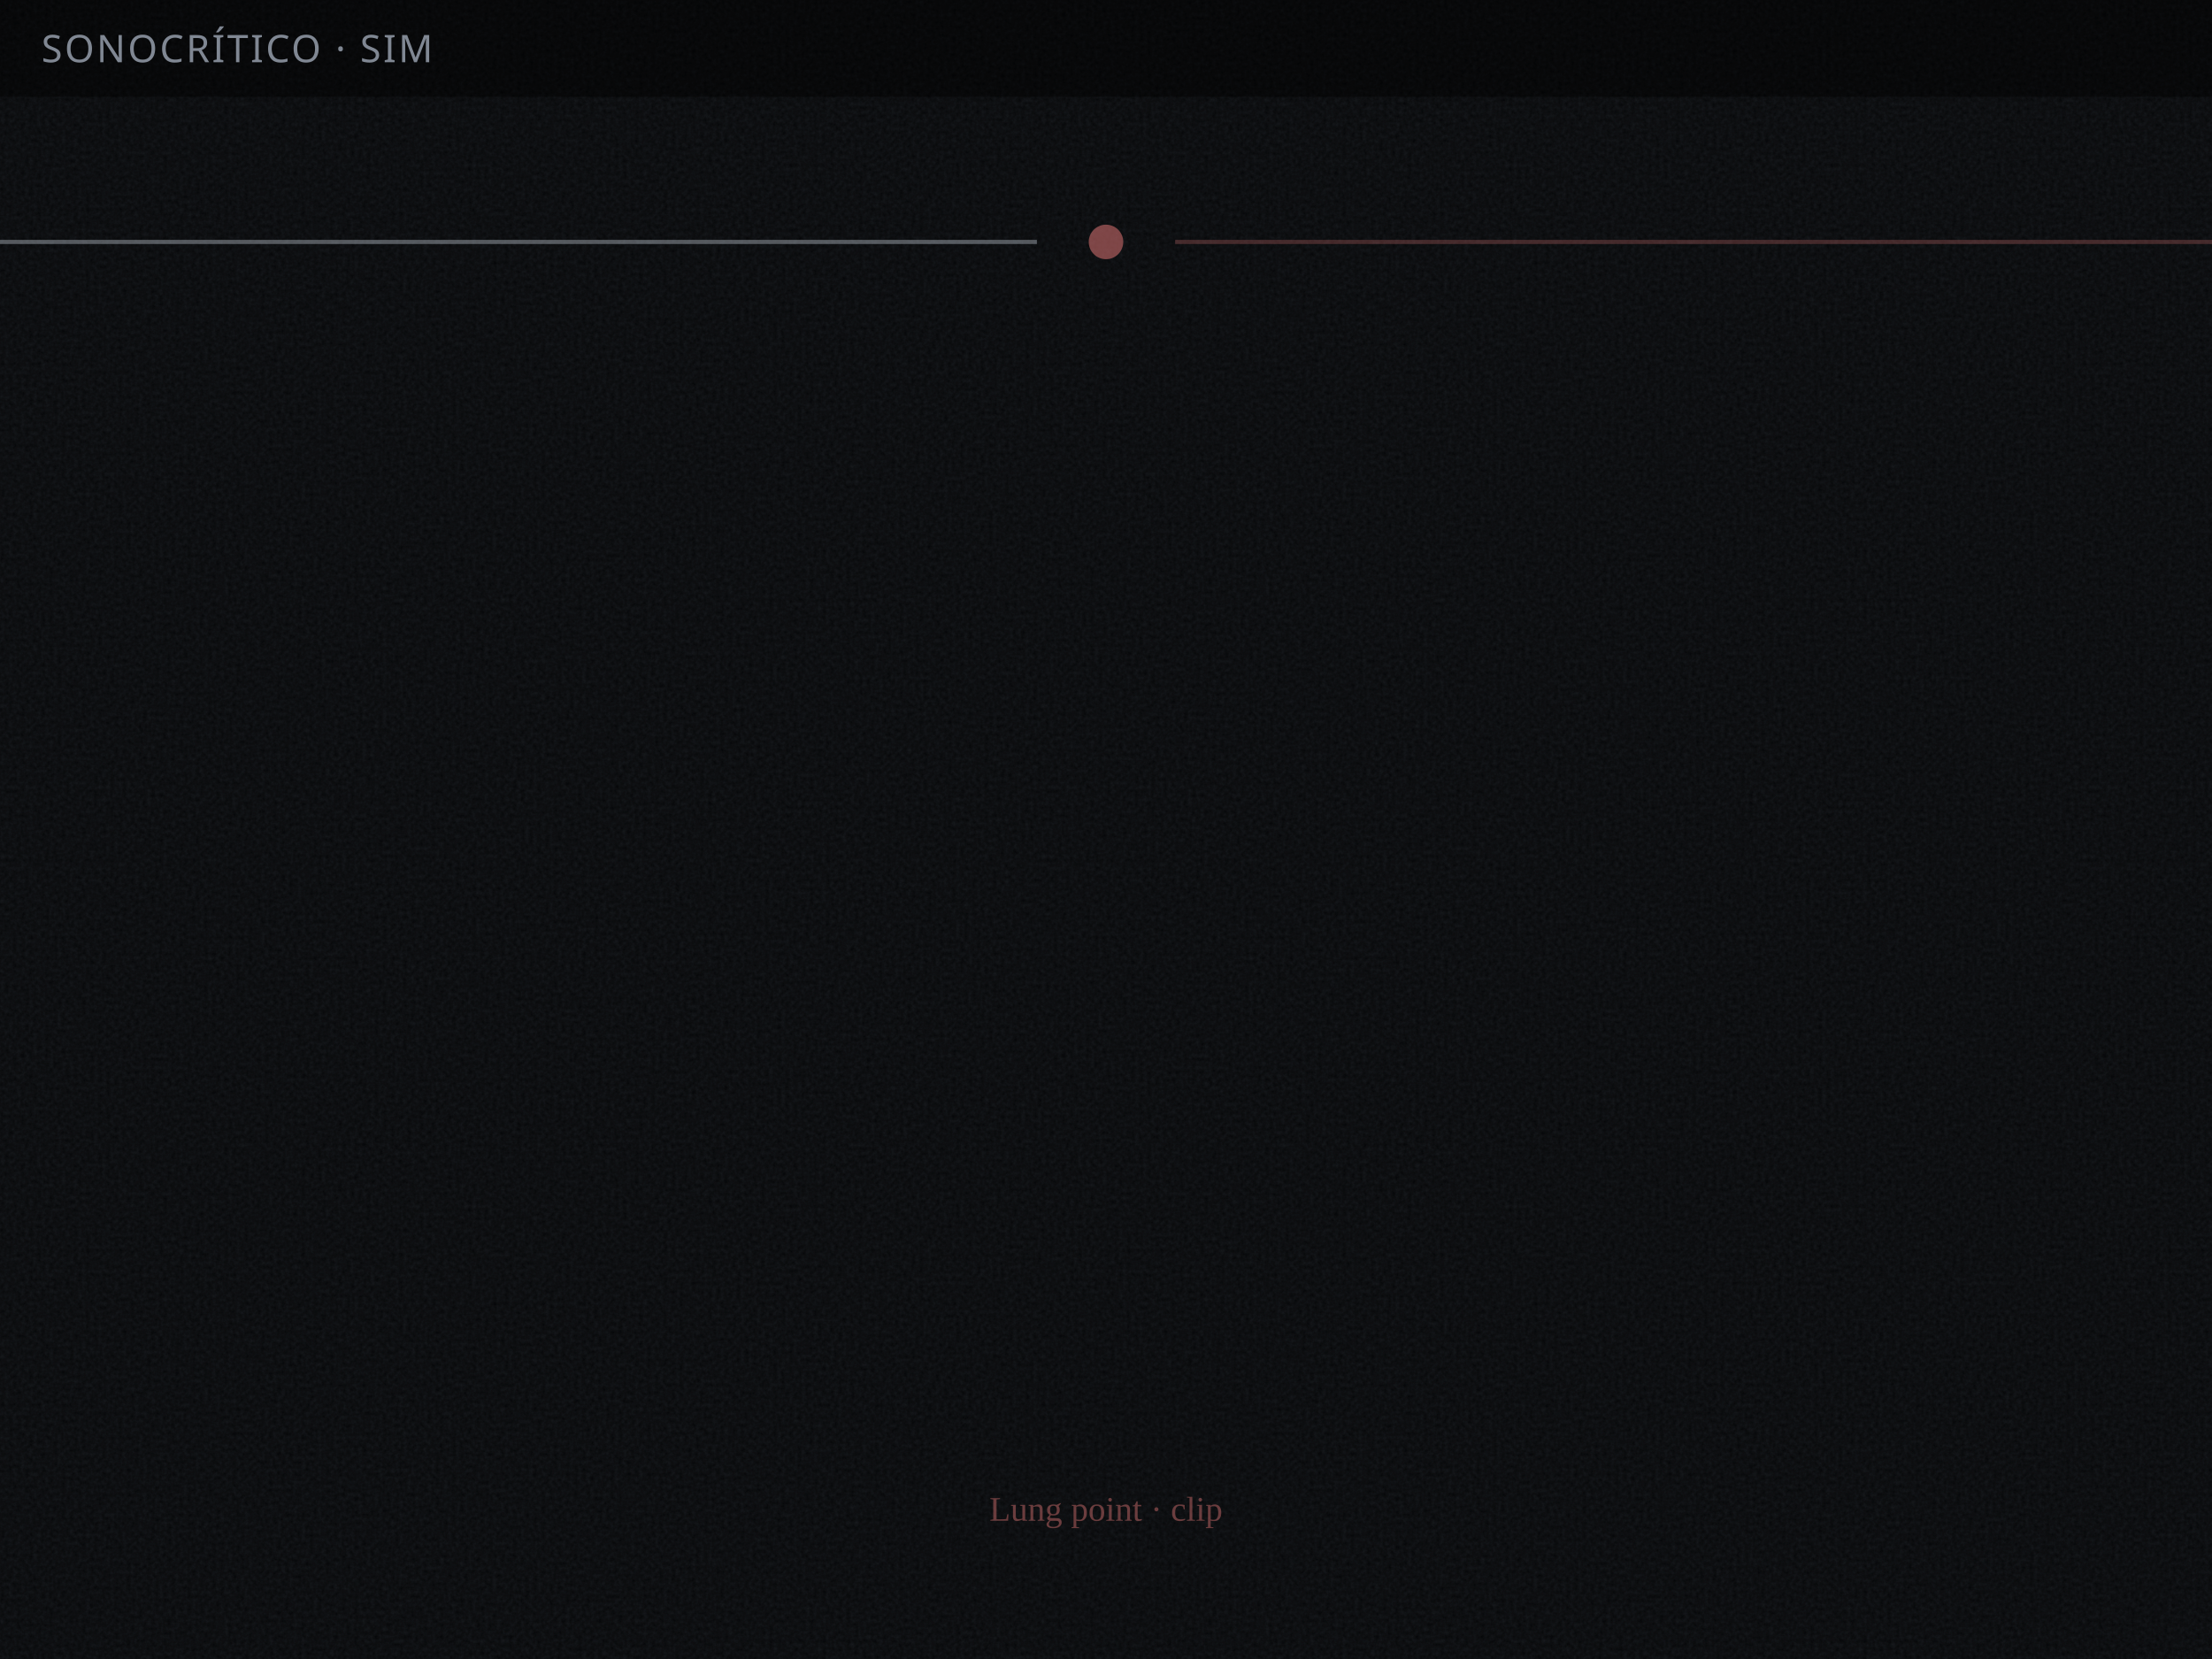
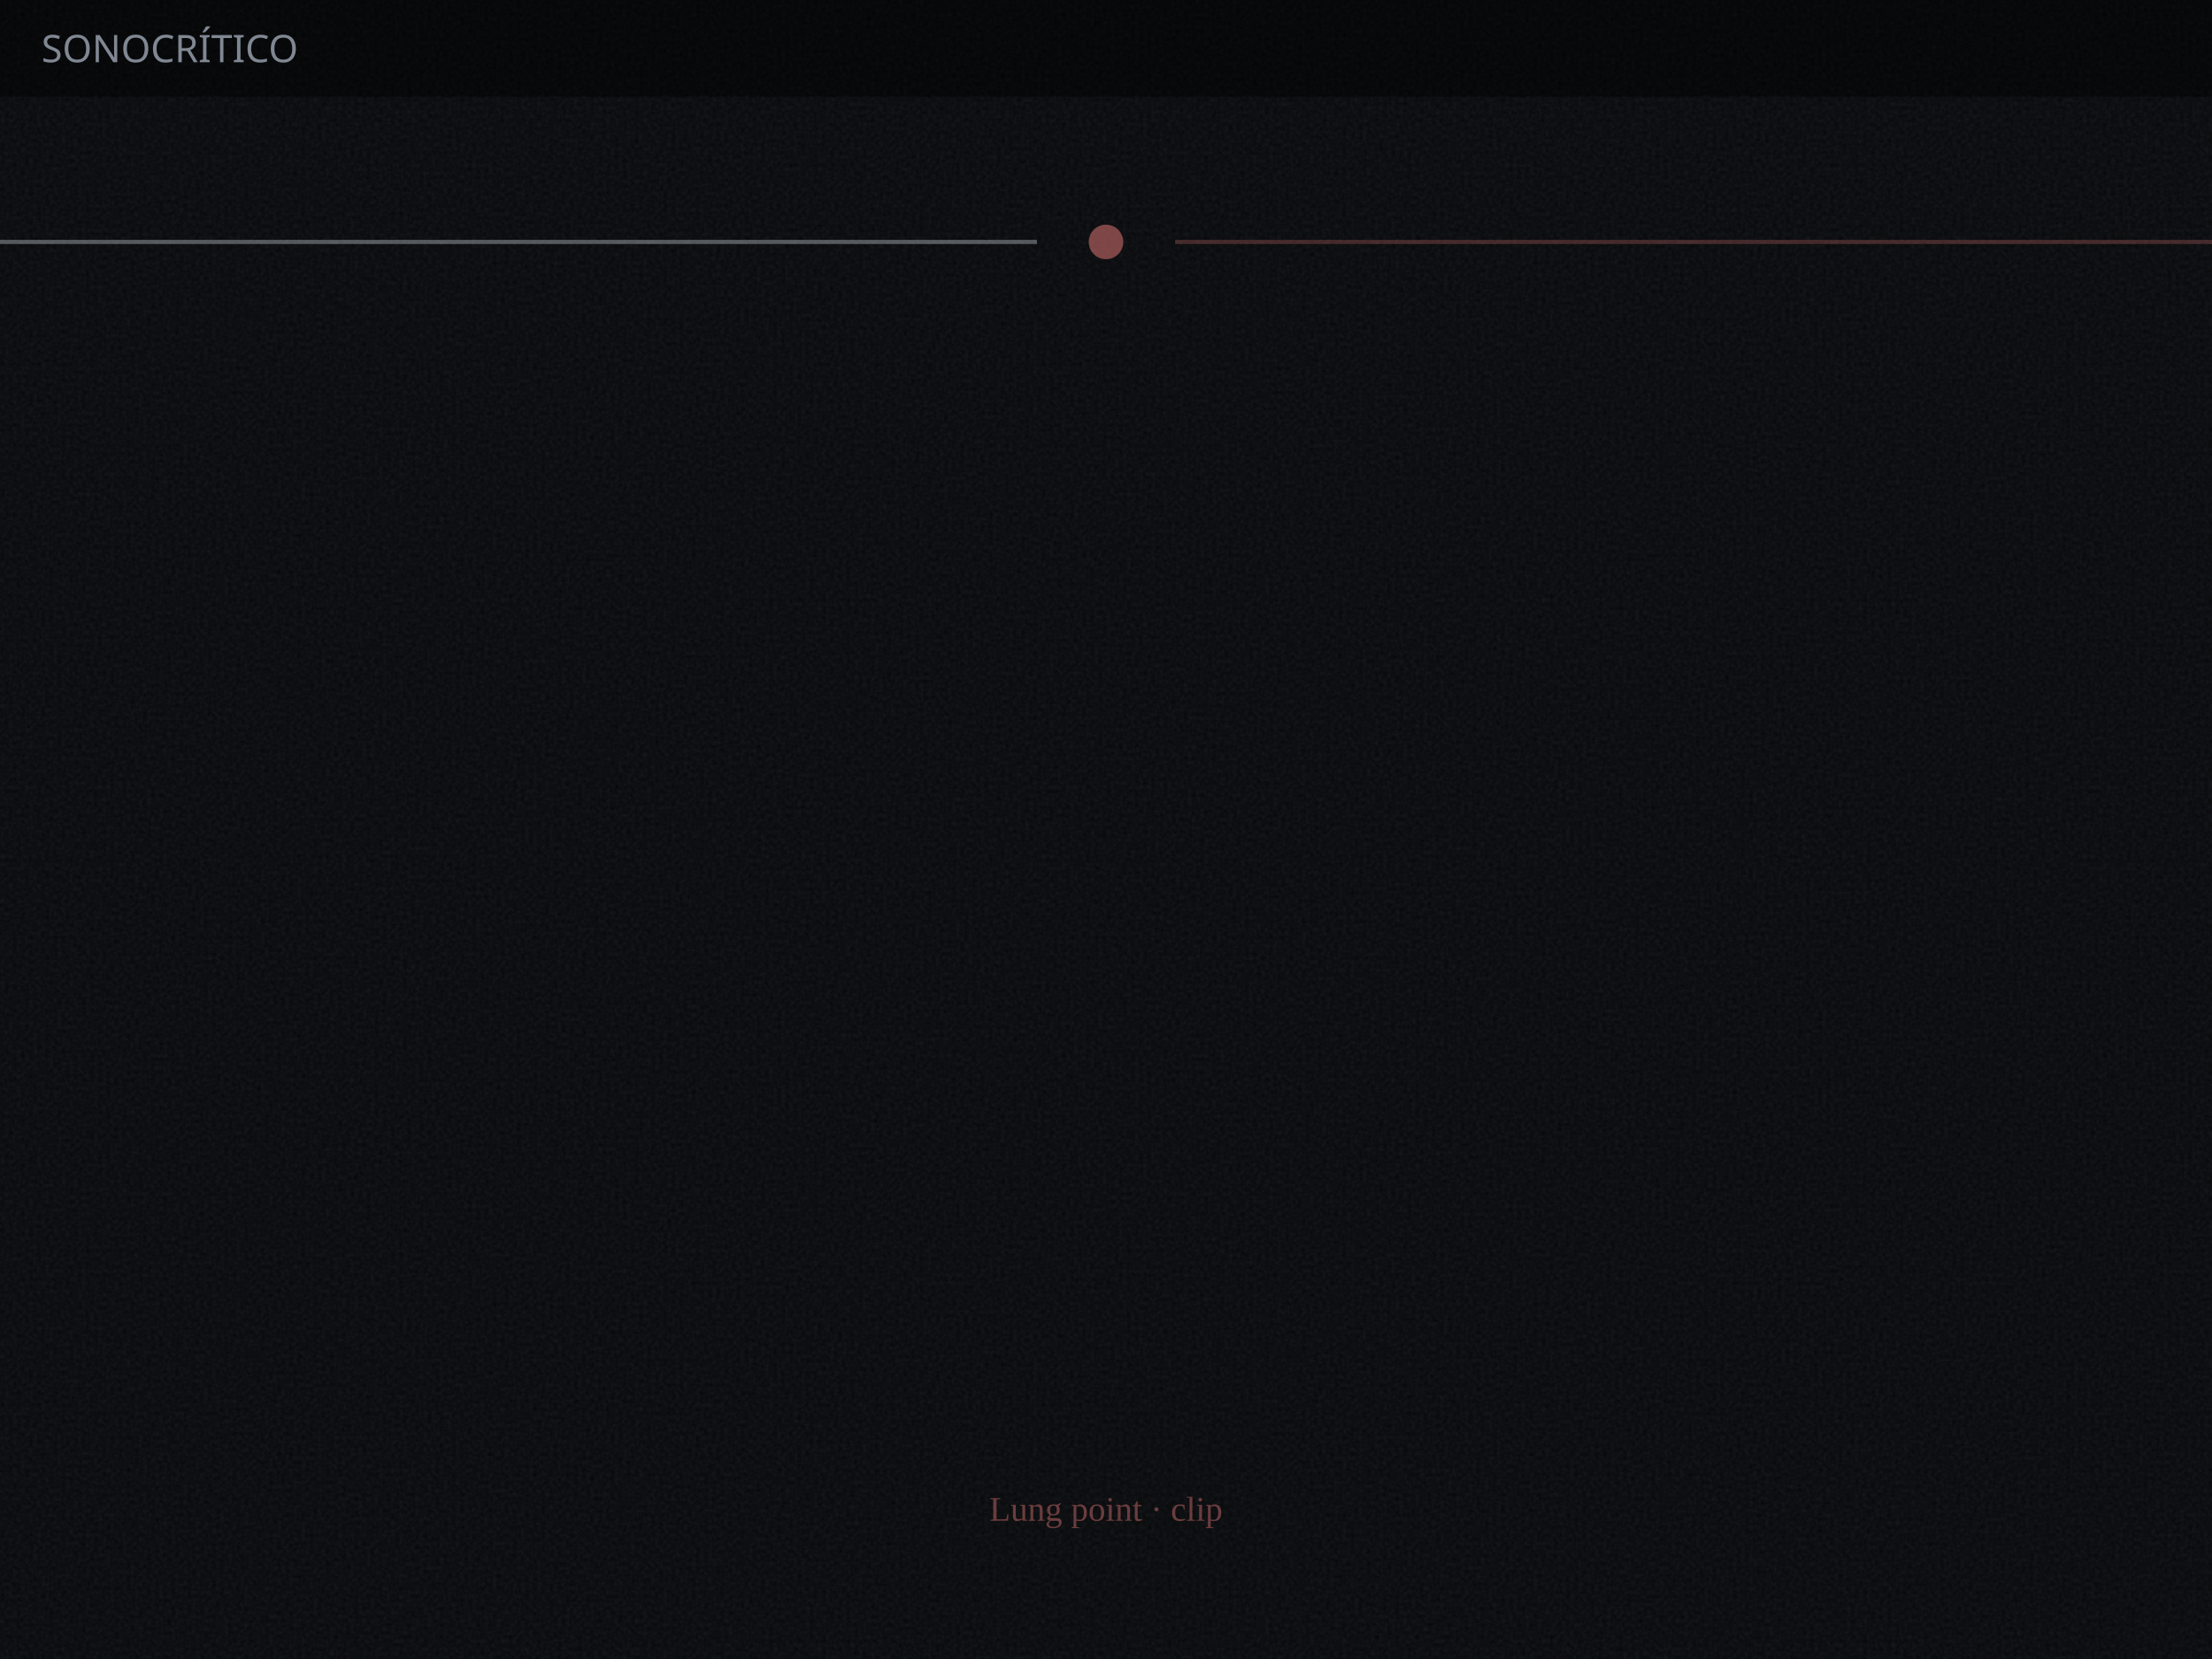
<svg xmlns="http://www.w3.org/2000/svg" width="640" height="480" viewBox="0 0 640 480">
  <defs>
    <filter id="speckle" x="0" y="0">
      <feTurbulence type="fractalNoise" baseFrequency="0.85" numOctaves="3" seed="2" result="n" />
      <feColorMatrix in="n" type="matrix" values="0 0 0 0 0.12  0 0 0 0 0.14  0 0 0 0 0.16  0 0 0 0.35 0" />
    </filter>
  </defs>
  <rect width="640" height="480" fill="#050608" />
  <rect width="640" height="480" filter="url(#speckle)" opacity="0.55" />
  <rect x="0" y="0" width="640" height="28" fill="rgba(0,0,0,0.45)" />
-   <text x="12" y="18" fill="rgba(180,190,205,0.7)" font-family="system-ui,sans-serif" font-size="11" letter-spacing="0.06em">SONOCRÍTICO · SIM</text>
+   <text x="12" y="18" fill="rgba(180,190,205,0.7)" font-family="system-ui,sans-serif" font-size="11">SONOCRÍTICO</text>
  <line x1="0" y1="70" x2="300" y2="70" stroke="rgba(220,230,240,0.35)" stroke-width="1.2" />
  <line x1="340" y1="70" x2="640" y2="70" stroke="rgba(201,107,107,0.3)" stroke-width="1.2" />
  <circle cx="320" cy="70" r="5" fill="rgba(201,107,107,0.6)">
    <animate attributeName="cx" values="310;330;310" dur="2.5s" repeatCount="indefinite" />
  </circle>
  <text x="320" y="440" text-anchor="middle" fill="rgba(201,107,107,0.5)" font-size="10">Lung point · clip</text>
</svg>
